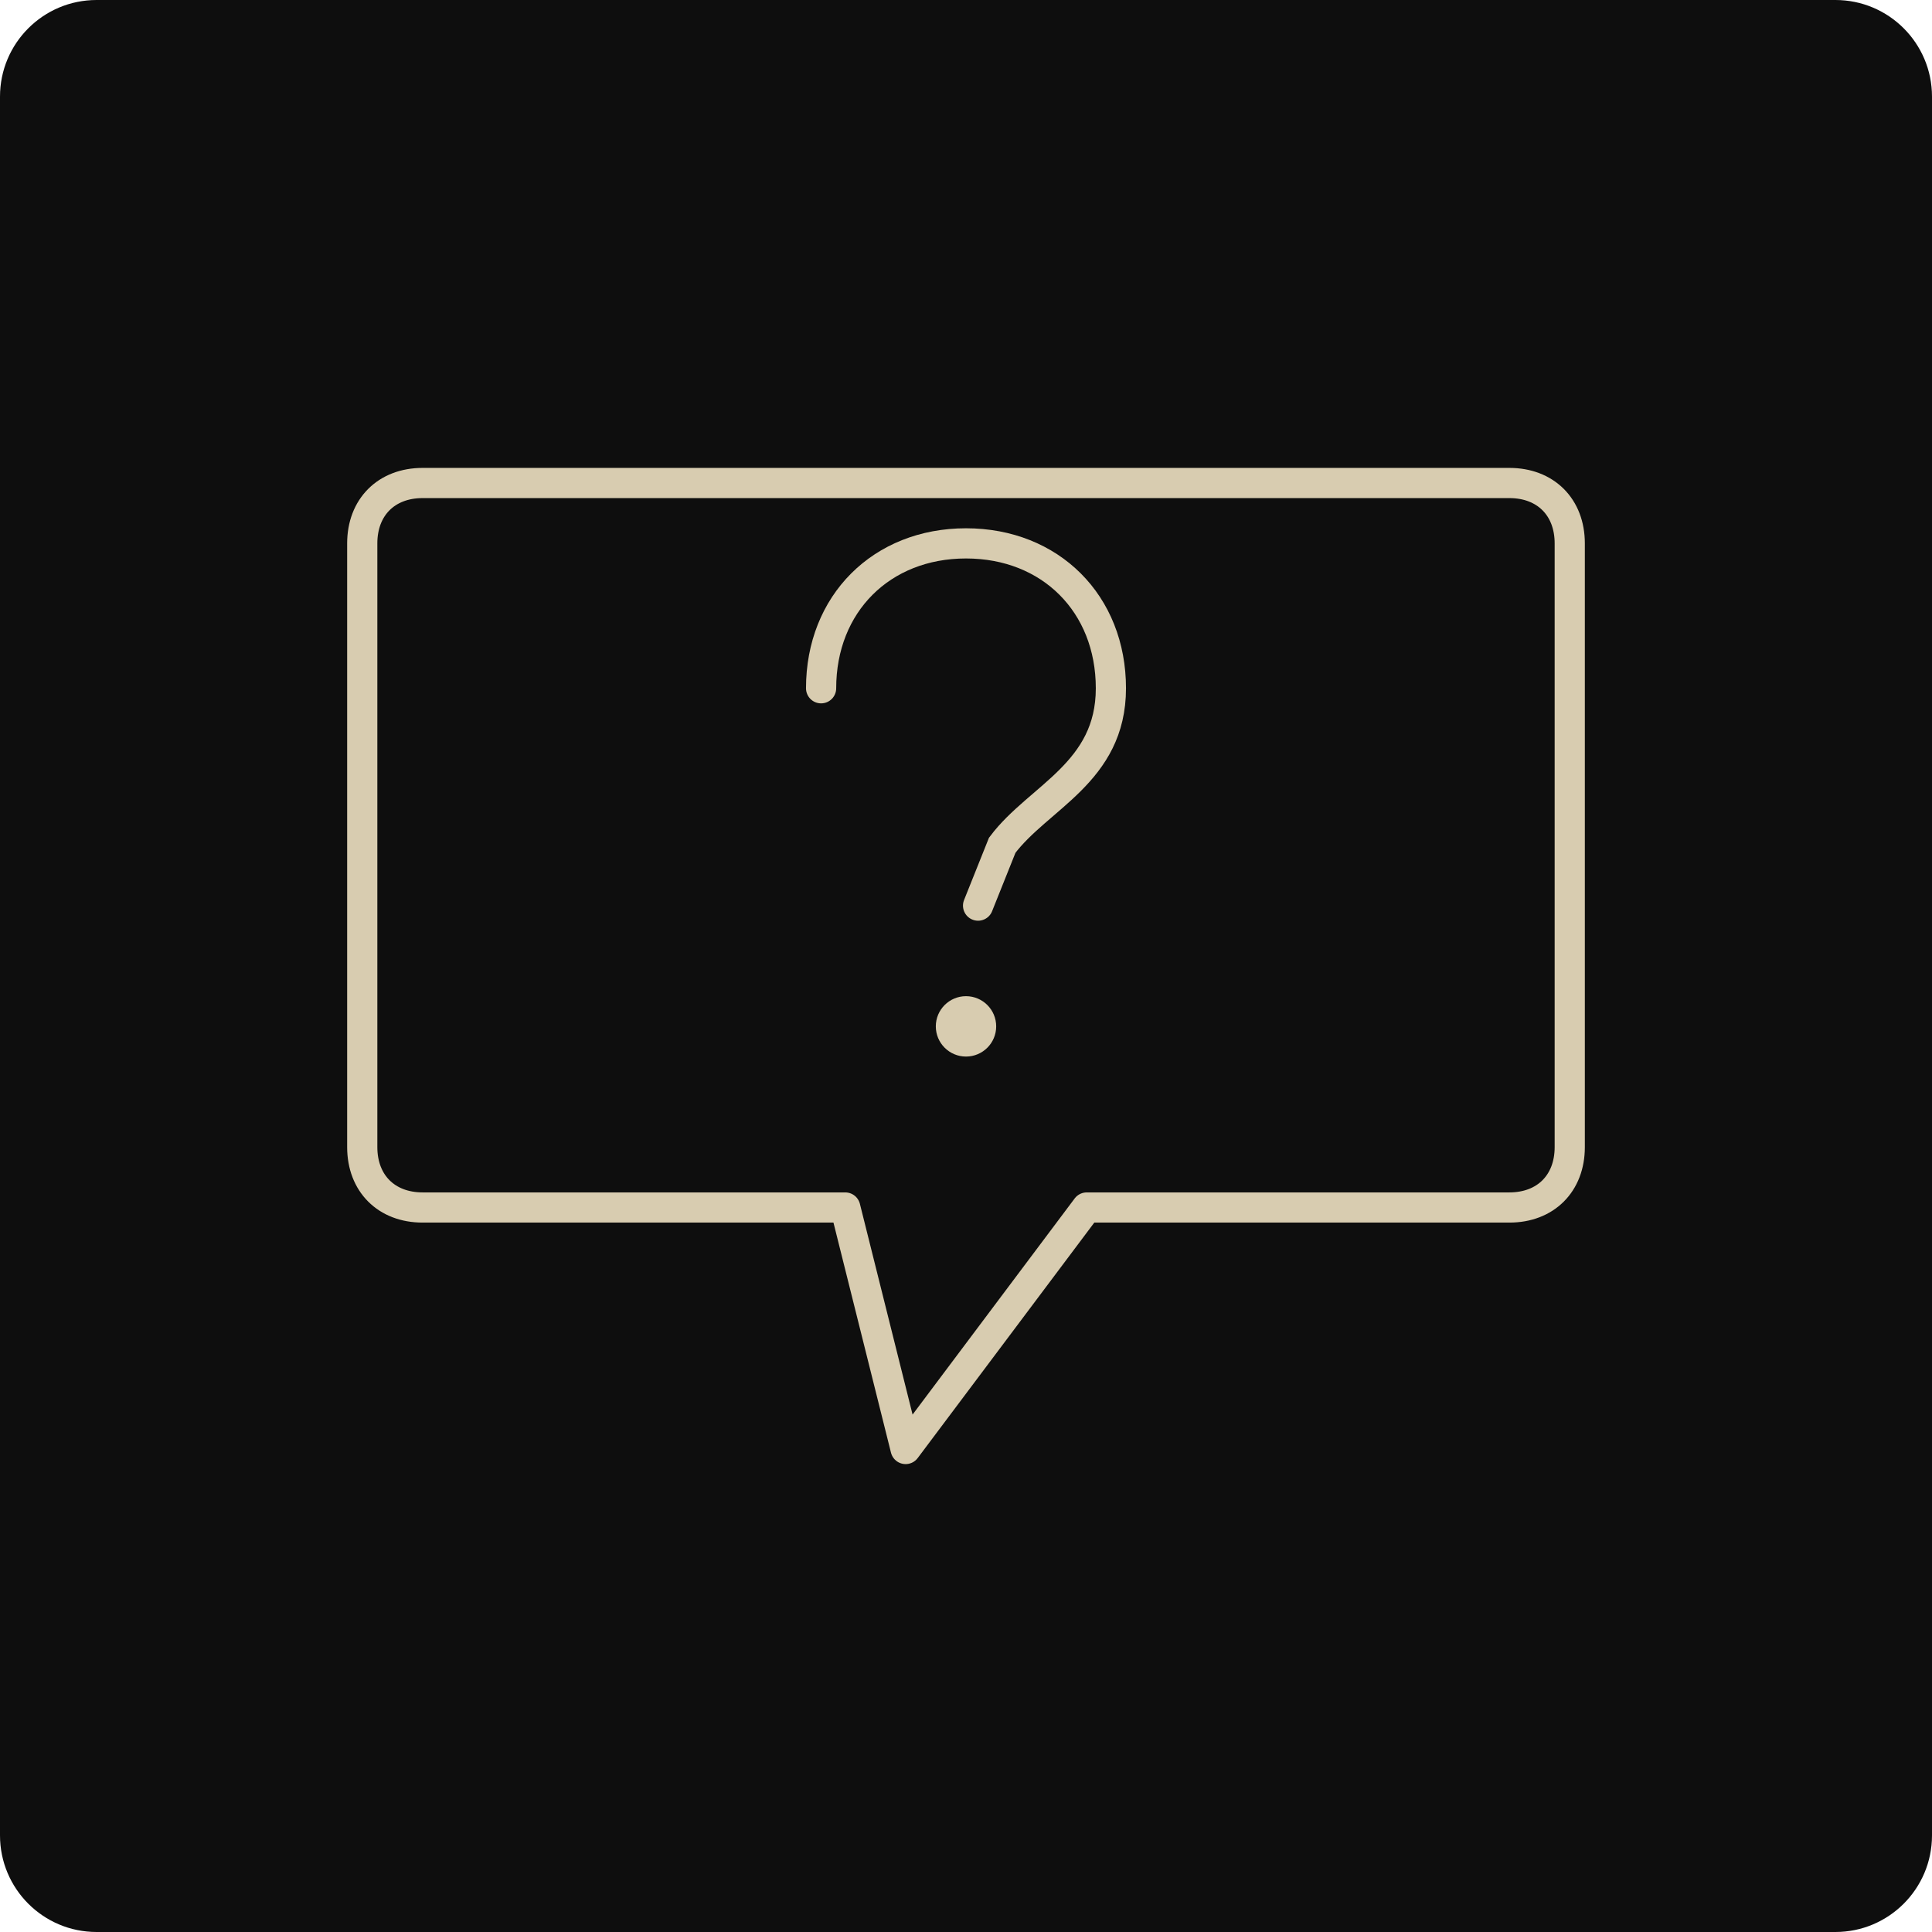
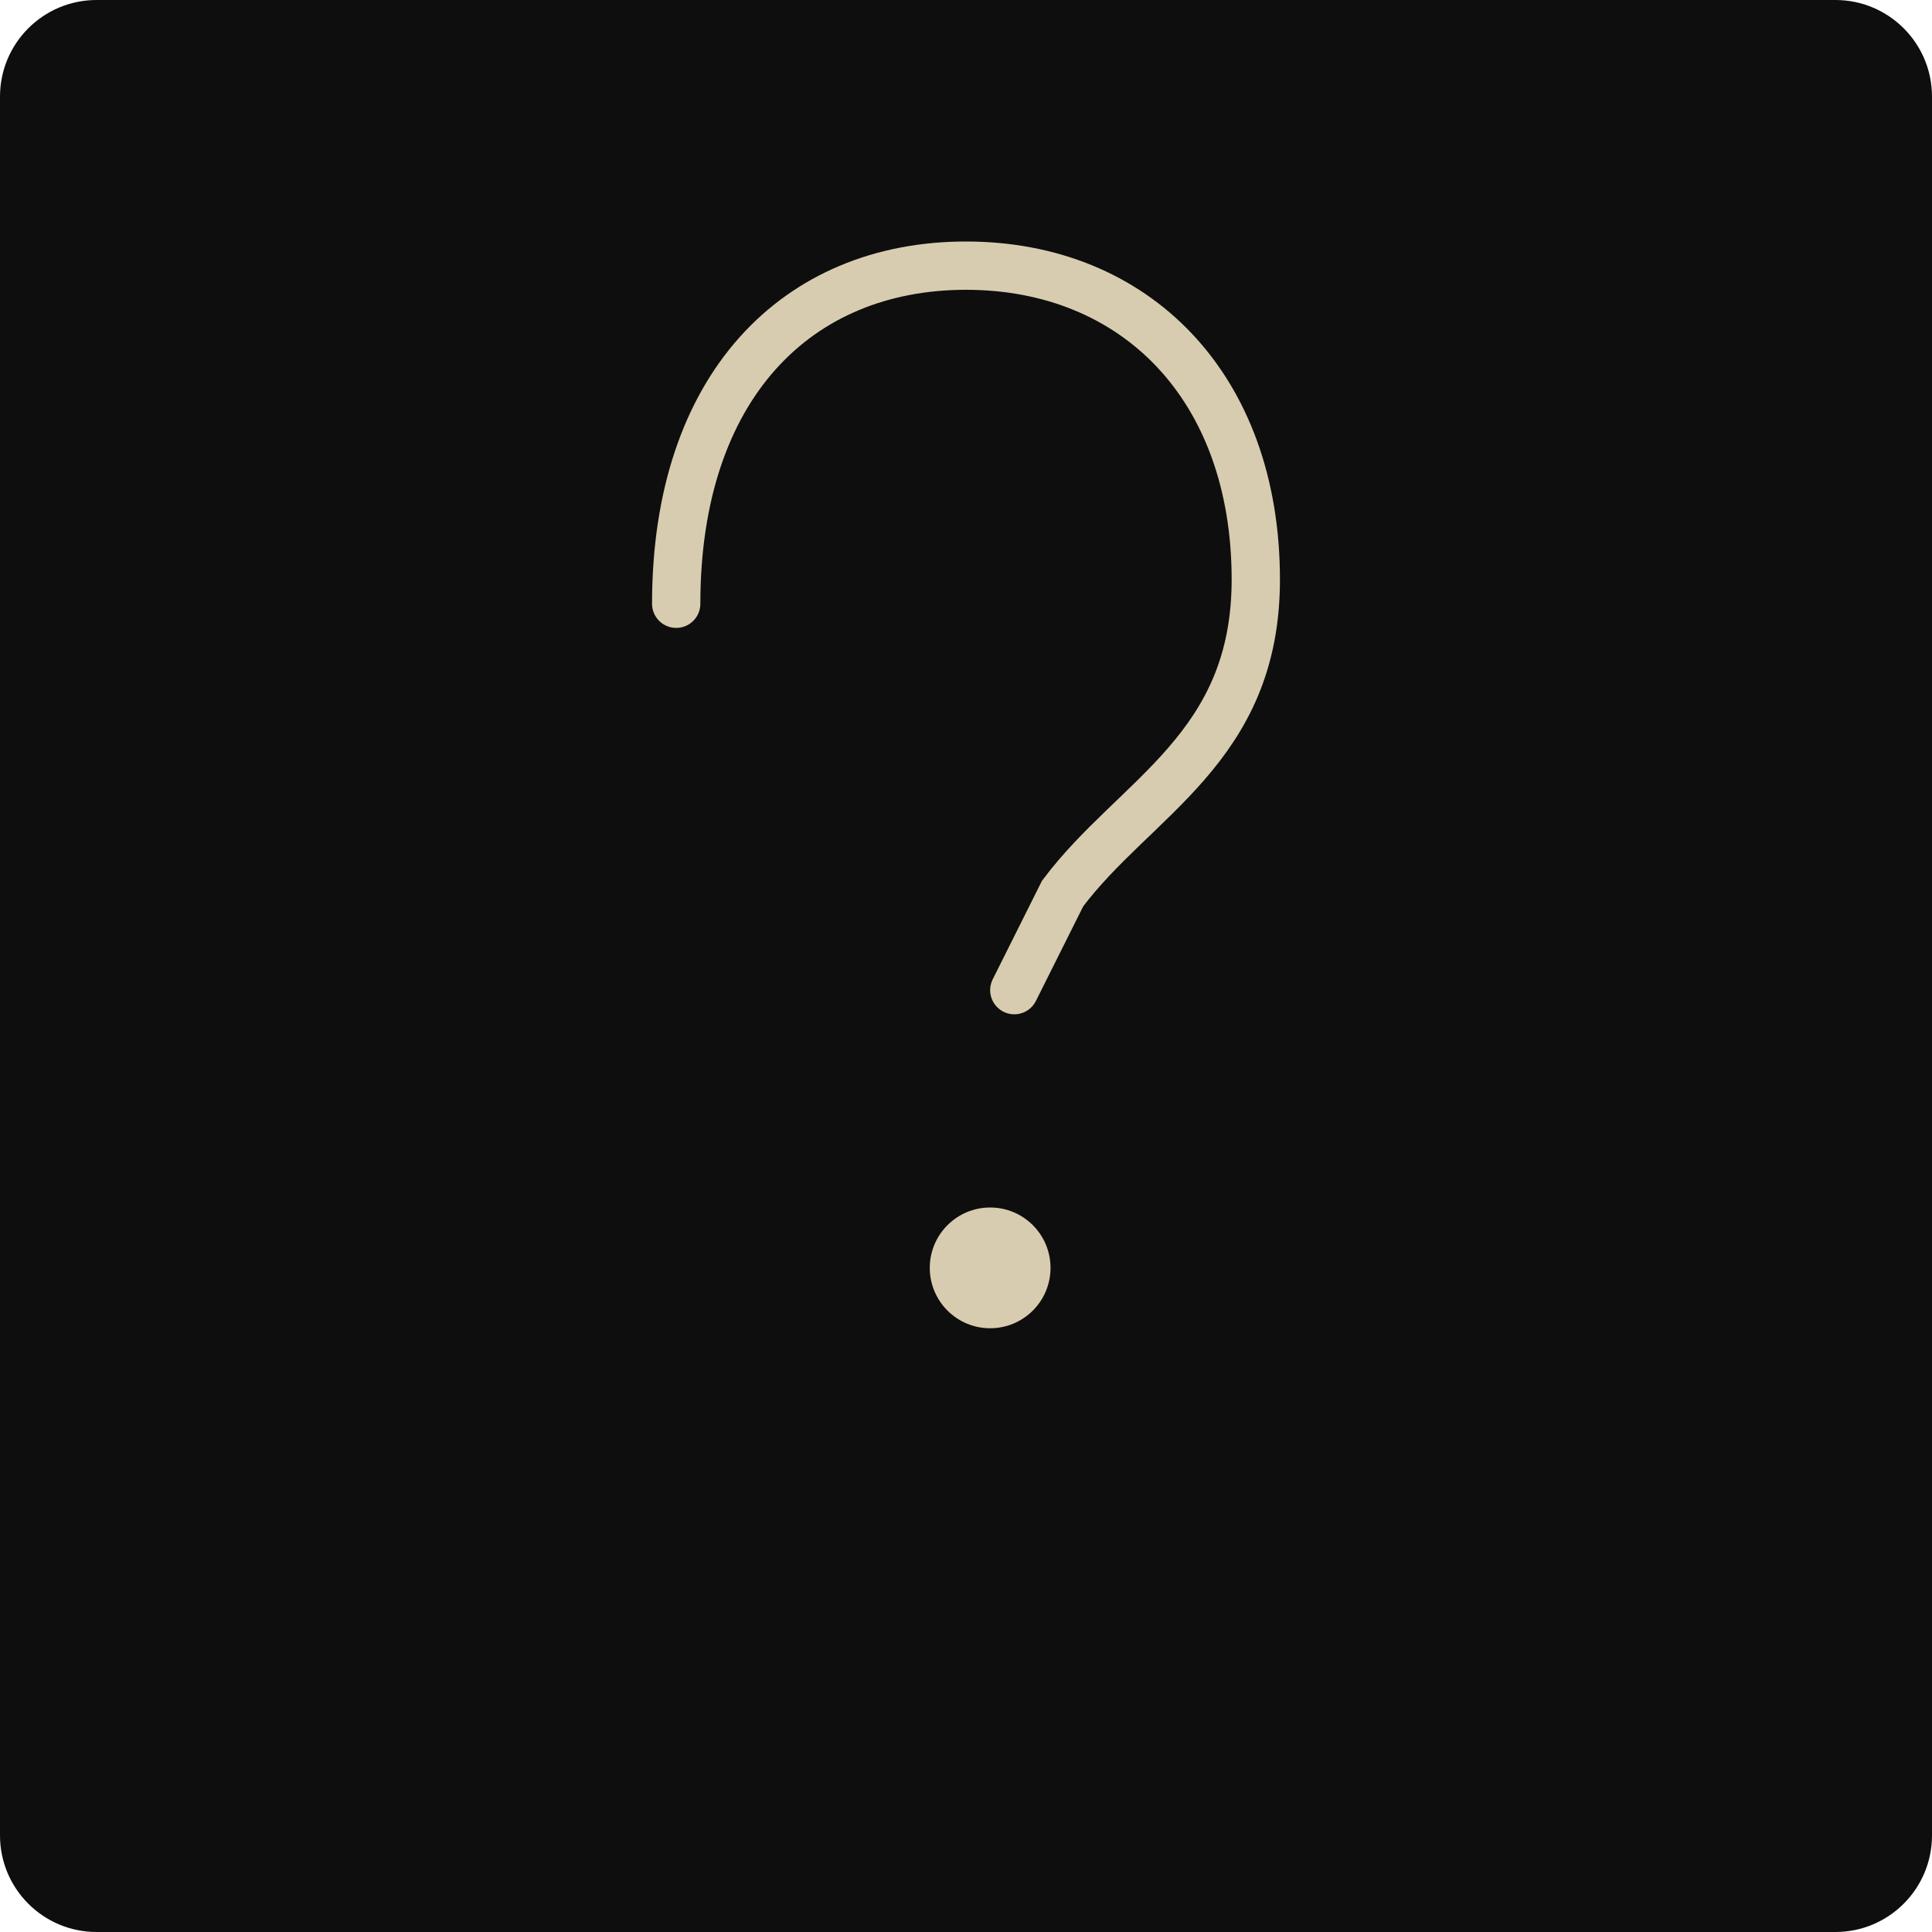
<svg xmlns="http://www.w3.org/2000/svg" viewBox="0 0 160 160" width="160" height="160">
  <rect width="160" height="160" rx="8" fill="#0e0e0e" />
-   <path d="M35 40 L125 40 C128 40 130 42 130 45 L130 95 C130 98 128 100 125 100 L90 100 L75 120 L70 100 L35 100 C32 100 30 98 30 95 L30 45 C30 42 32 40 35 40 Z" fill="none" stroke="#d8ccb0" stroke-width="2.5" stroke-linejoin="round" />
-   <path d="M68 57 C68 50 73 45 80 45 C87 45 92 50 92 57 C92 64 86 66 83 70 L81 75" fill="none" stroke="#d8ccb0" stroke-width="2.5" stroke-linecap="round" />
-   <circle cx="80" cy="85" r="2.5" fill="#d8ccb0" />
+   <path d="M56 50 C56 32 66 22 80 22 C94 22 104 32 104 48 C104 62 94 66 88 74 L84 82" fill="none" stroke="#d8ccb0" stroke-width="4" stroke-linecap="round" />
+   <circle cx="82" cy="105" r="5" fill="#d8ccb0" />
</svg>
